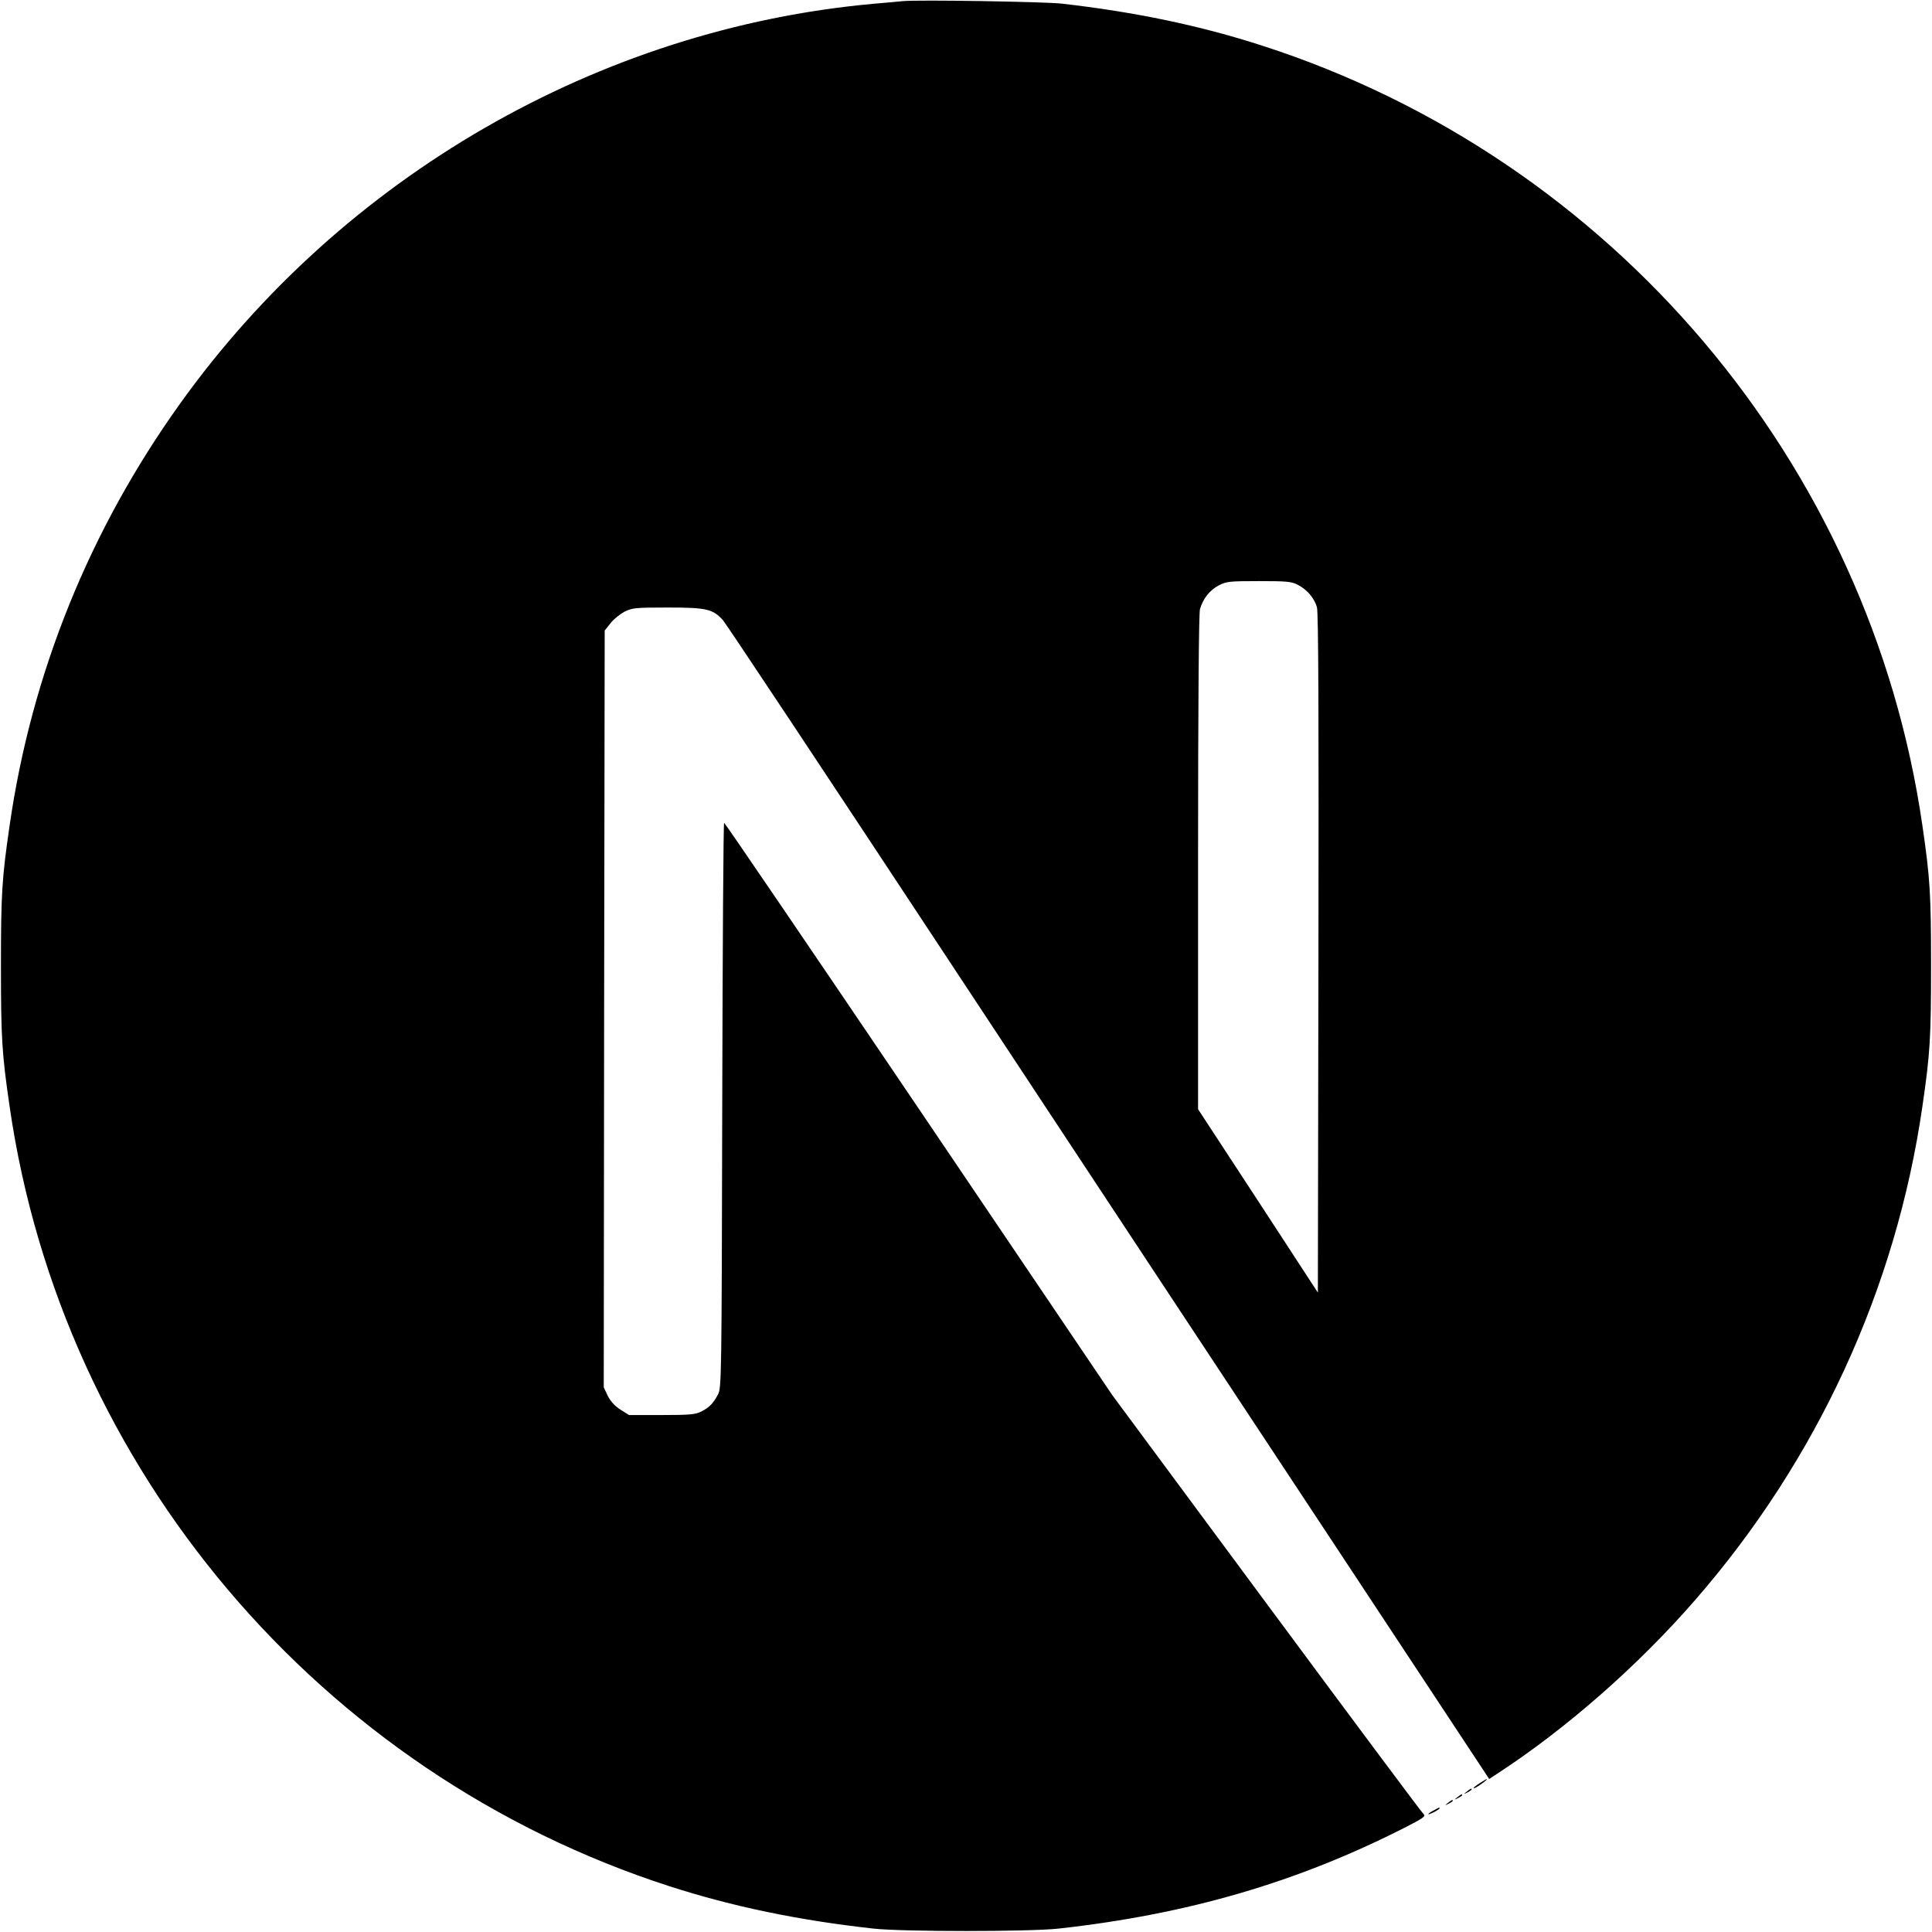
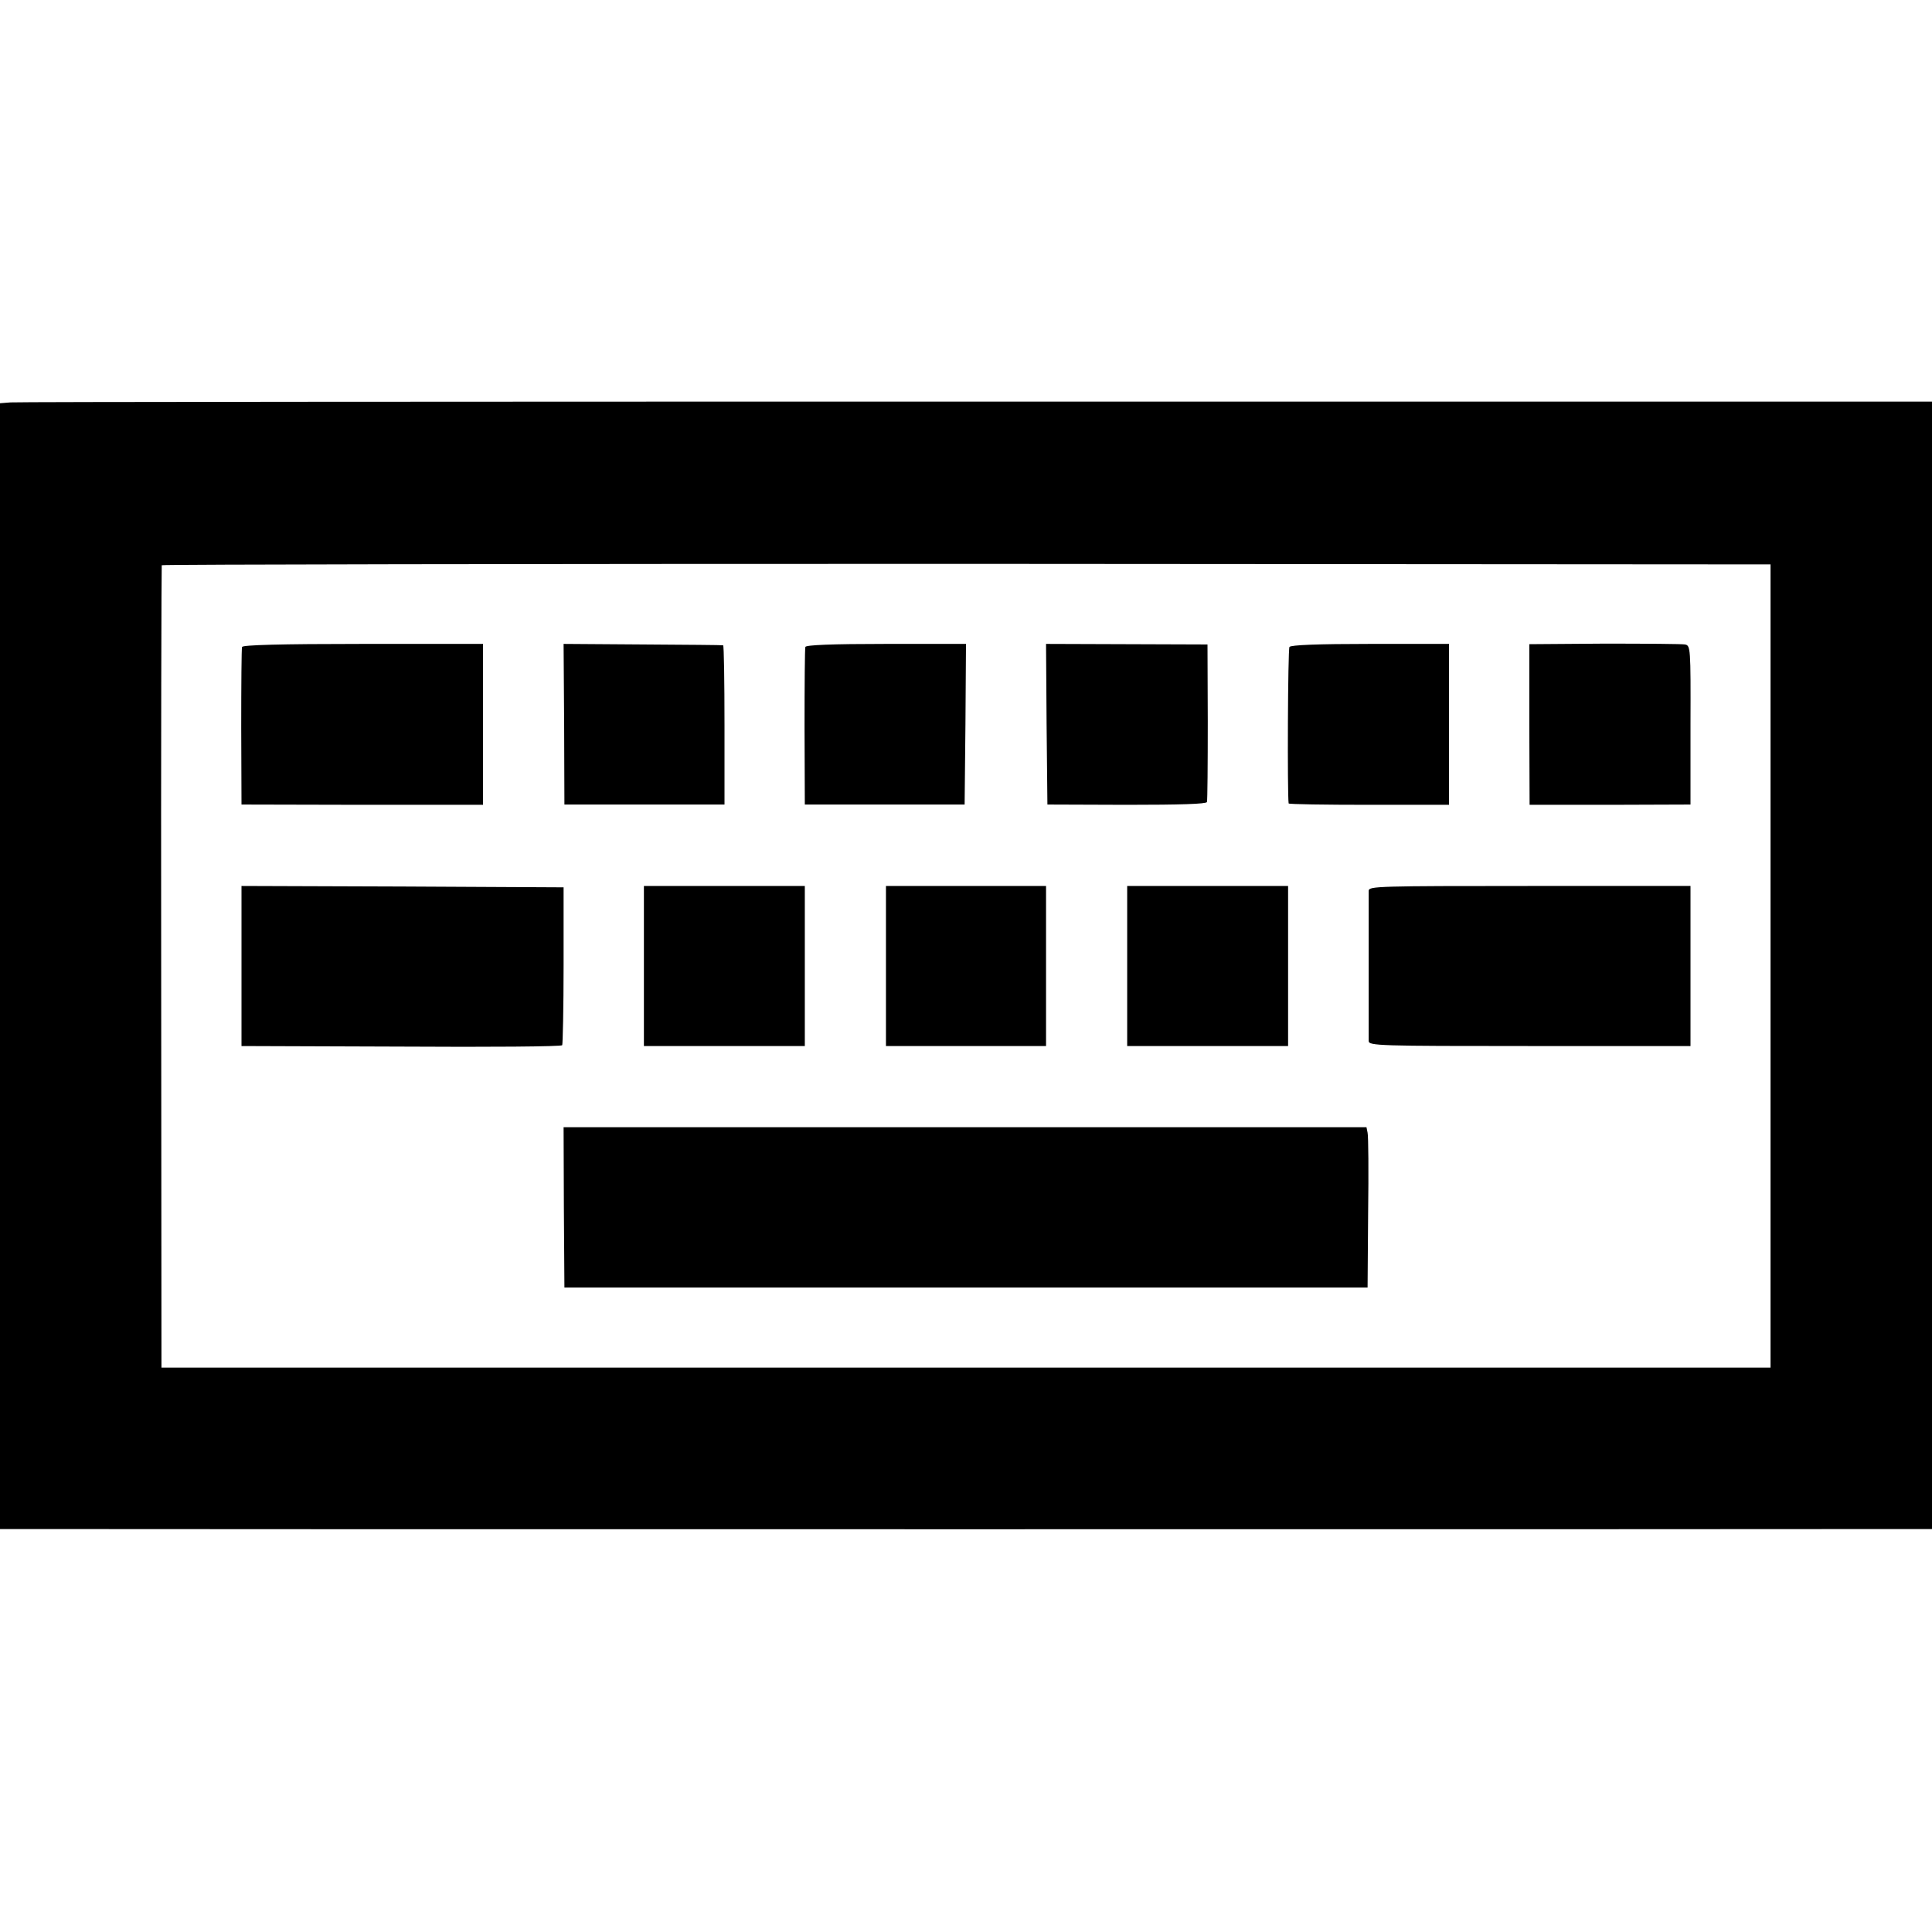
- <svg xmlns="http://www.w3.org/2000/svg" version="1.0" width="1024pt" height="1024pt" viewBox="0 0 1024 1024" preserveAspectRatio="xMidYMid meet">
-   <g transform="translate(0,1024) scale(0.1,-0.1)" fill="#000000" stroke="none">
-     <path d="M4785 10234 c-22 -2 -92 -9 -155 -14 -1453 -131 -2814 -915 -3676 -2120 -480 -670 -787 -1430 -903 -2235 -41 -281 -46 -364 -46 -745 0 -381 5 -464 46 -745 278 -1921 1645 -3535 3499 -4133 332 -107 682 -180 1080 -224 155 -17 825 -17 980 0 687 76 1269 246 1843 539 88 45 105 57 93 67 -8 6 -383 509 -833 1117 l-818 1105 -1025 1517 c-564 834 -1028 1516 -1032 1516 -4 1 -8 -673 -10 -1496 -3 -1441 -4 -1499 -22 -1533 -26 -49 -46 -69 -88 -91 -32 -16 -60 -19 -211 -19 l-173 0 -46 29 c-30 19 -52 44 -67 73 l-21 45 2 2005 3 2006 31 39 c16 21 50 48 74 61 41 20 57 22 230 22 204 0 238 -8 291 -66 15 -16 570 -852 1234 -1859 664 -1007 1572 -2382 2018 -3057 l810 -1227 41 27 c363 236 747 572 1051 922 647 743 1064 1649 1204 2615 41 281 46 364 46 745 0 381 -5 464 -46 745 -278 1921 -1645 3535 -3499 4133 -327 106 -675 179 -1065 223 -96 10 -757 21 -840 13z m2094 -3094 c48 -24 87 -70 101 -118 8 -26 10 -582 8 -1835 l-3 -1798 -317 486 -318 486 0 1307 c0 845 4 1320 10 1343 16 56 51 100 99 126 41 21 56 23 213 23 148 0 174 -2 207 -20z" />
-     <path d="M7843 789 c-35 -22 -46 -37 -15 -20 22 13 58 40 52 41 -3 0 -20 -10 -37 -21z" />
-     <path d="M7774 744 c-18 -14 -18 -15 4 -4 12 6 22 13 22 15 0 8 -5 6 -26 -11z" />
-     <path d="M7724 714 c-18 -14 -18 -15 4 -4 12 6 22 13 22 15 0 8 -5 6 -26 -11z" />
-     <path d="M7674 684 c-18 -14 -18 -15 4 -4 12 6 22 13 22 15 0 8 -5 6 -26 -11z" />
-     <path d="M7598 644 c-38 -20 -36 -28 2 -9 17 9 30 18 30 20 0 7 -1 6 -32 -11z" />
+ <svg xmlns="http://www.w3.org/2000/svg" version="1.0" width="700pt" height="700pt" viewBox="0 0 700 700" preserveAspectRatio="xMidYMid meet">
+   <g transform="translate(0,700) scale(0.1,-0.1)" fill="#000000" stroke="none">
+     <path d="M38 5542 l-38 -3 0 -2040 0 -2039 48 0 c62 -1 6831 -1 6900 0 l52 0 0 2043 0 2042 -3463 0 c-1904 0 -3479 -1 -3499 -3z m6377 -2042 l0 -1455 -2915 0 -2915 0 -1 1450 c-1 798 1 1453 2 1457 2 3 1315 5 2916 5 l2913 -2 0 -1455z" />
+     <path d="M877 4656 c-2 -6 -3 -137 -3 -291 l1 -280 438 -1 437 0 0 291 0 292 -435 0 c-303 0 -435 -4 -438 -11z" />
+     <path d="M2044 4376 l1 -291 290 0 290 0 0 288 c0 158 -2 288 -5 289 -3 1 -134 2 -291 3 l-287 2 2 -291z" />
+     <path d="M2918 4656 c-2 -6 -3 -137 -3 -291 l1 -280 290 0 289 0 3 291 2 291 -289 0 c-199 0 -291 -4 -293 -11z" />
+     <path d="M3792 4376 l3 -291 287 -1 c196 0 288 3 291 10 2 6 3 137 3 291 l-1 280 -293 1 -292 1 2 -291z" />
+     <path d="M4672 4656 c-6 -8 -8 -534 -3 -567 1 -3 132 -5 291 -5 l290 0 0 291 0 292 -285 0 c-193 0 -288 -4 -293 -11z" />
+     <path d="M5541 4375 l1 -291 291 0 292 1 0 288 c1 281 0 288 -20 292 -11 2 -142 3 -292 3 l-272 -2 0 -291z" />
+     <path d="M875 3500 l0 -290 578 -2 c319 -2 581 0 584 5 2 4 5 134 5 290 l0 282 -583 3 -584 2 0 -290z" />
+     <path d="M2333 3500 l0 -290 292 0 291 0 0 290 0 290 -291 0 -292 0 0 -290z" />
+     <path d="M3210 3500 l0 -290 290 0 290 0 0 290 0 290 -290 0 -290 0 0 -290z" />
+     <path d="M4084 3500 l0 -290 291 0 292 0 0 290 0 290 -292 0 -291 0 0 -290z" />
+     <path d="M4959 3773 c0 -25 0 -524 0 -545 1 -17 36 -18 584 -18 l582 0 0 290 0 290 -582 0 c-548 0 -583 -1 -584 -17z" />
+     <path d="M2043 2626 l2 -291 1455 0 1455 0 2 270 c2 149 1 279 -2 291 l-4 20 -1455 0 -1454 0 1 -290z" />
  </g>
</svg>
